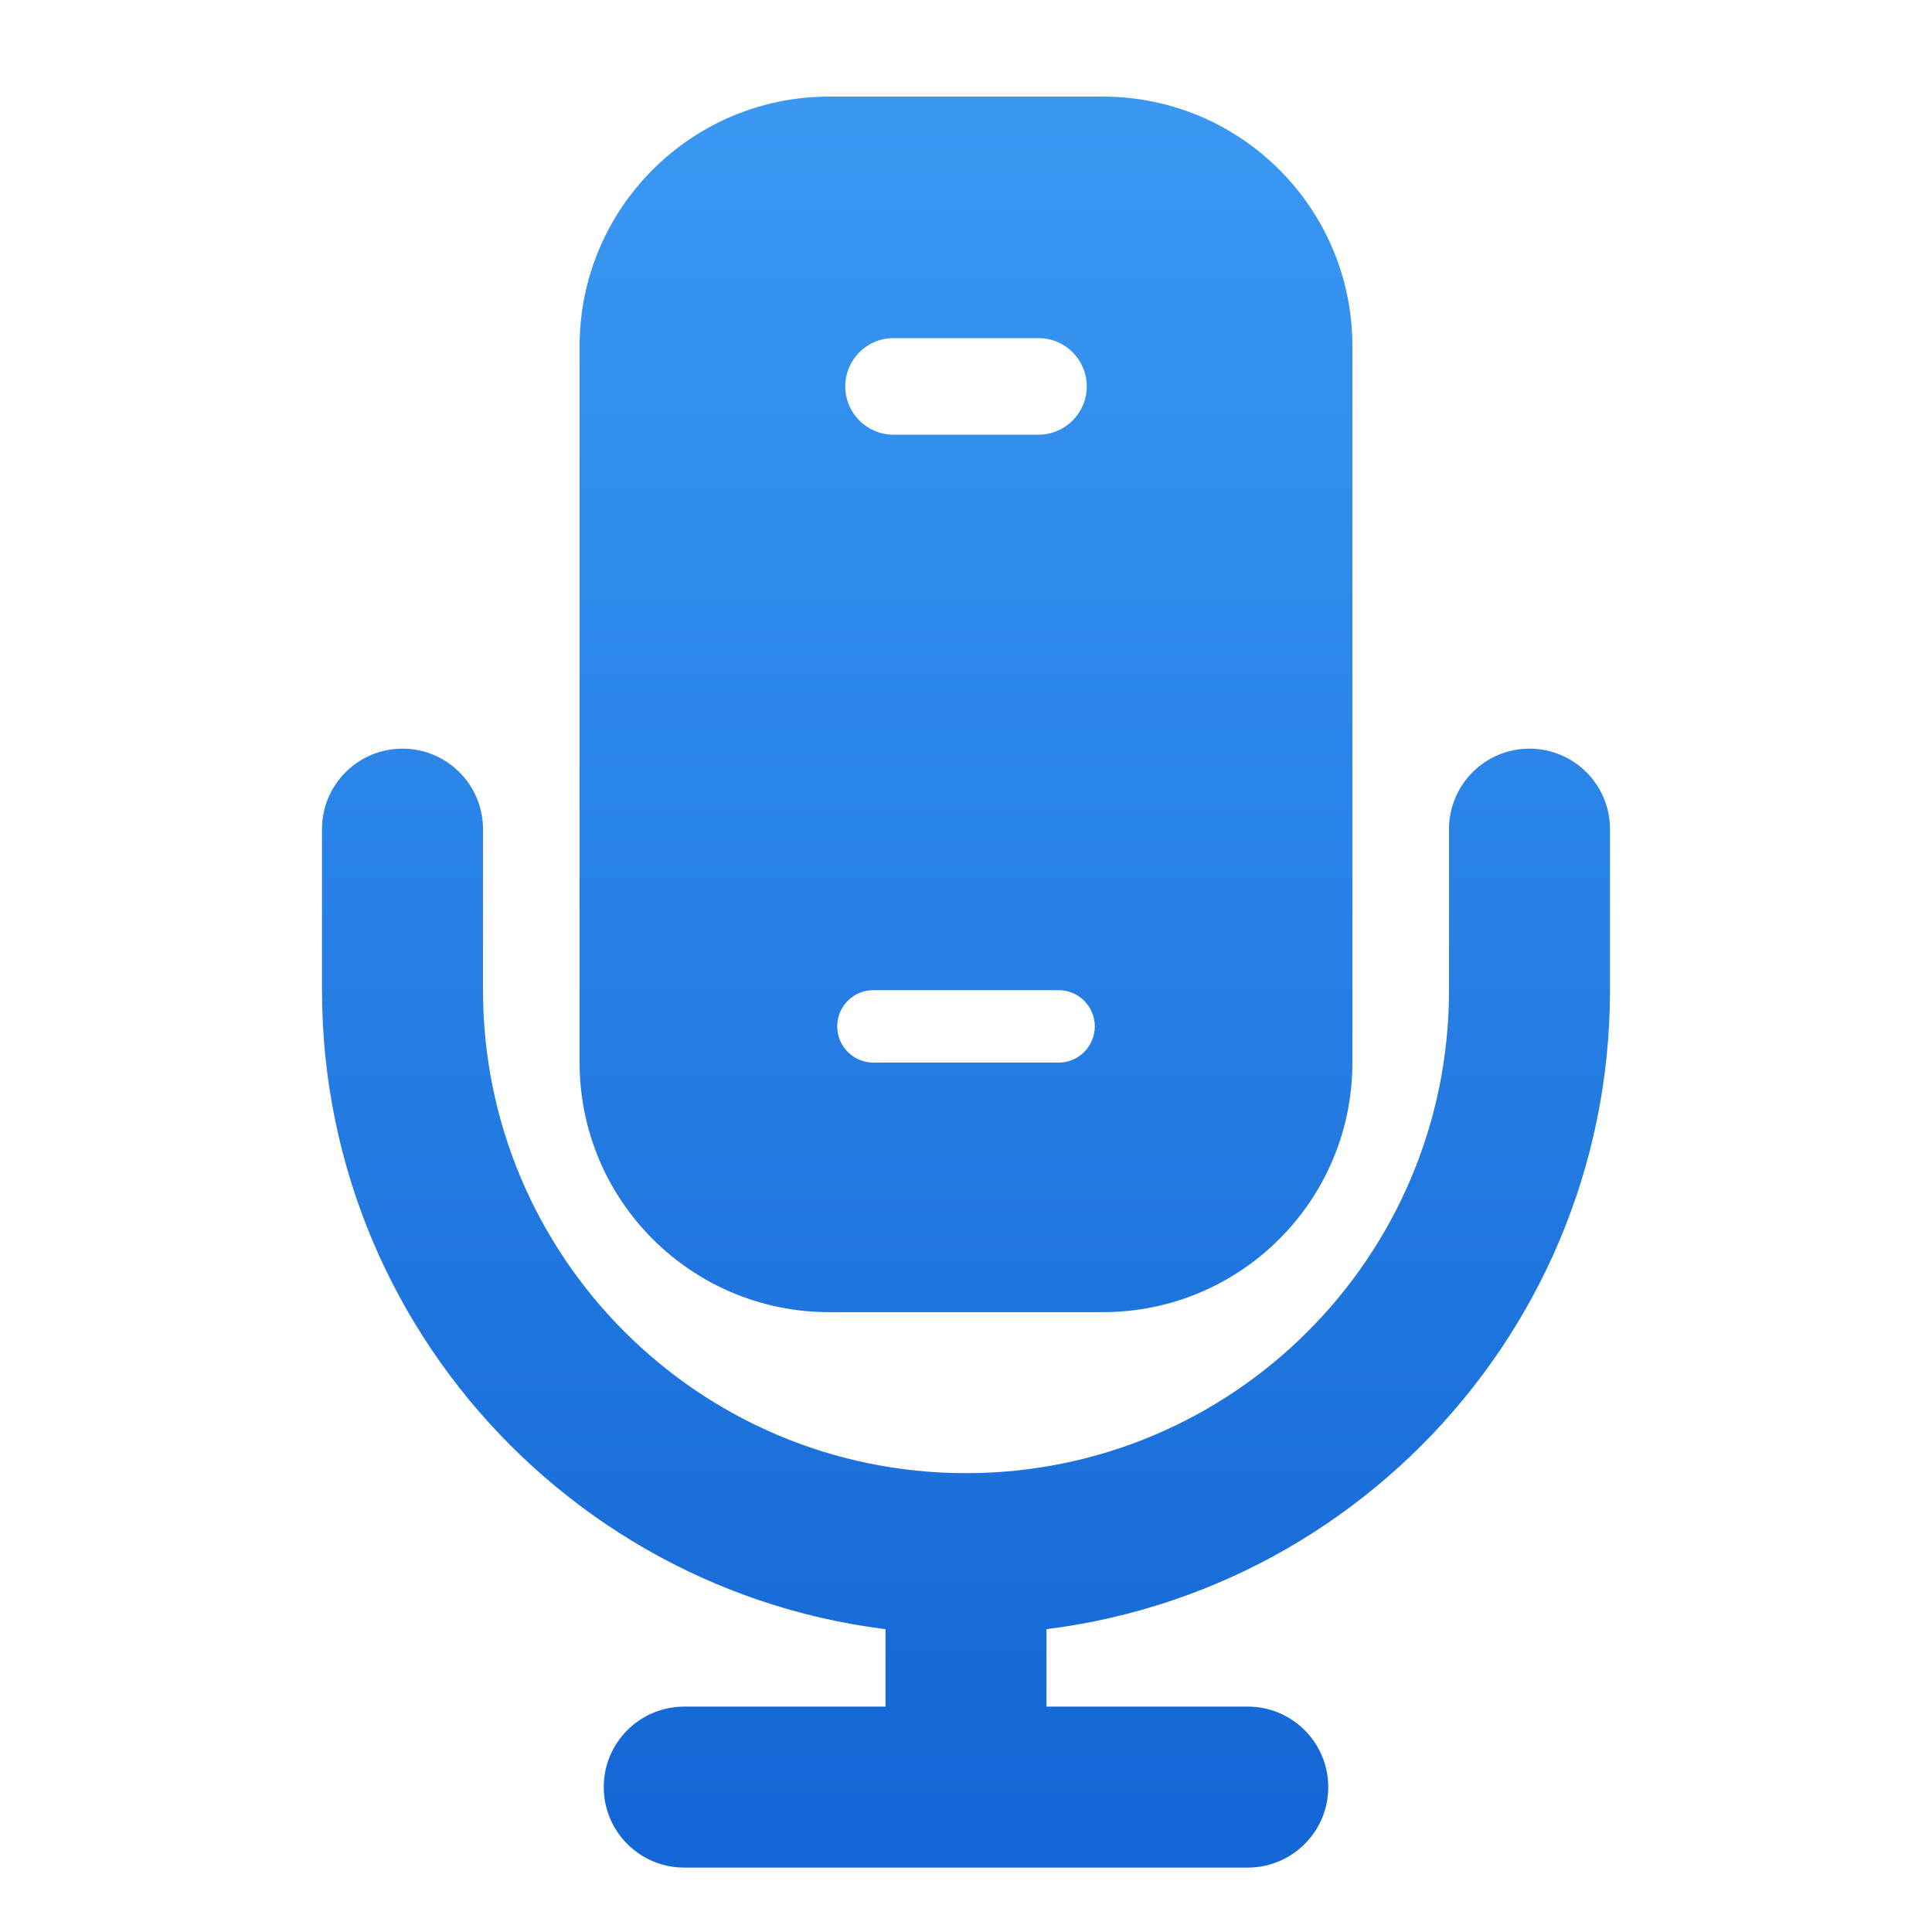
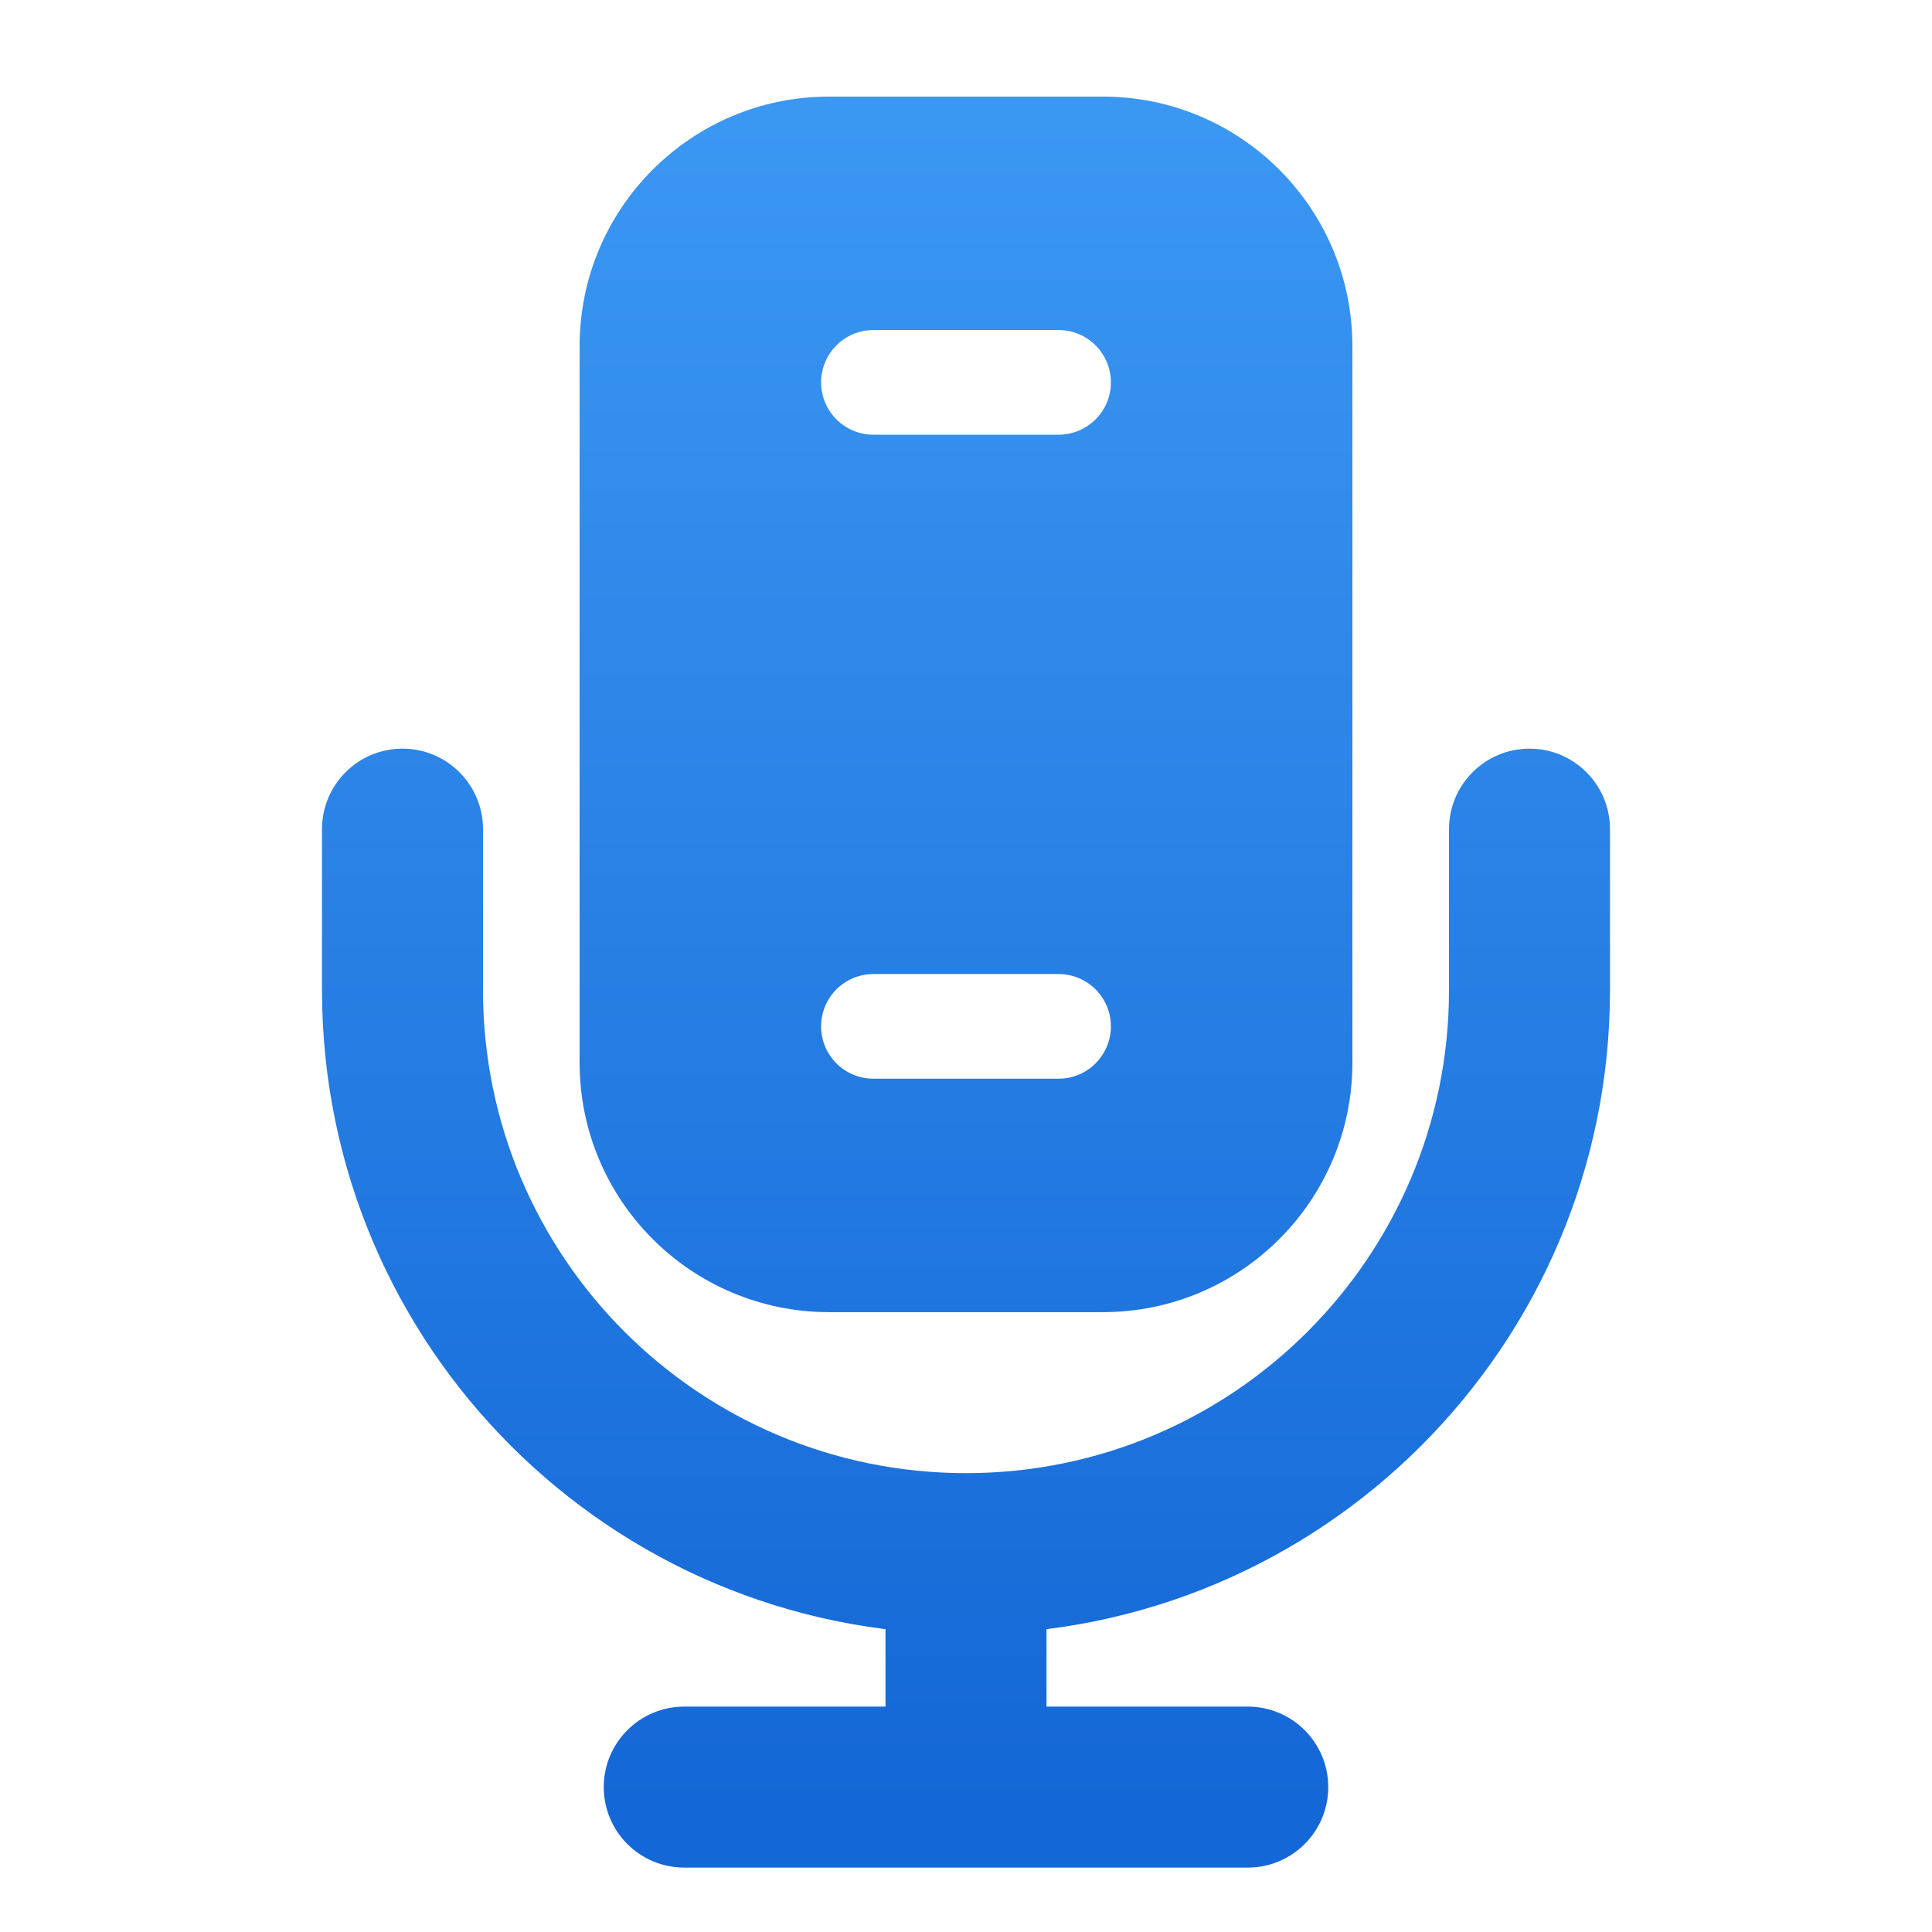
<svg xmlns="http://www.w3.org/2000/svg" width="1024" height="1024" viewBox="0 0 24 24">
  <defs>
    <linearGradient id="g" gradientUnits="userSpaceOnUse" x1="0" y1="1.5" x2="0" y2="22.5">
      <stop offset="0" stop-color="#3A97F2" />
      <stop offset="1" stop-color="#1467D6" />
    </linearGradient>
  </defs>
  <g id="phone">
-     <path fill-rule="evenodd" fill="url(#g)" d="M10.3 1.2H13.7A3.1 3.1 0 0 1 16.8 4.3V13.2A3.1 3.1 0 0 1 13.7 16.3H10.3A3.1 3.1 0 0 1 7.2 13.2V4.3A3.1 3.1 0 0 1 10.3 1.2ZM11.1 4.2H12.9A0.6 0.6 0 0 1 12.9 5.4H11.1A0.6 0.6 0 0 1 11.1 4.2ZM10.85 12.3H13.15A0.45 0.45 0 0 1 13.15 13.2H10.85A0.45 0.45 0 0 1 10.85 12.3Z" />
+     <path fill-rule="evenodd" fill="url(#g)" d="M10.3 1.2H13.7A3.1 3.1 0 0 1 16.8 4.3V13.2A3.1 3.1 0 0 1 13.7 16.3H10.3A3.1 3.1 0 0 1 7.2 13.2V4.3A3.1 3.1 0 0 1 10.3 1.2ZM10.85 4.1H13.15A0.65 0.65 0 0 1 13.15 5.4H10.85A0.65 0.65 0 0 1 10.85 4.1ZM10.85 12.1H13.15A0.65 0.65 0 0 1 13.15 13.4H10.85A0.65 0.65 0 0 1 10.85 12.1Z" />
  </g>
  <g id="stand">
    <path fill="url(#g)" d="M4 10.3A1 1 0 0 1 6 10.3V12.3A6 6 0 0 0 18 12.3V10.3A1 1 0 0 1 20 10.3V12.3A8 8 0 0 1 4 12.3Z" />
    <path fill="url(#g)" d="M11 19.3H13V22.2H11Z" />
    <path fill="url(#g)" d="M8.5 21.2H15.5A1 1 0 0 1 15.5 23.2H8.5A1 1 0 0 1 8.5 21.2Z" />
  </g>
</svg>
